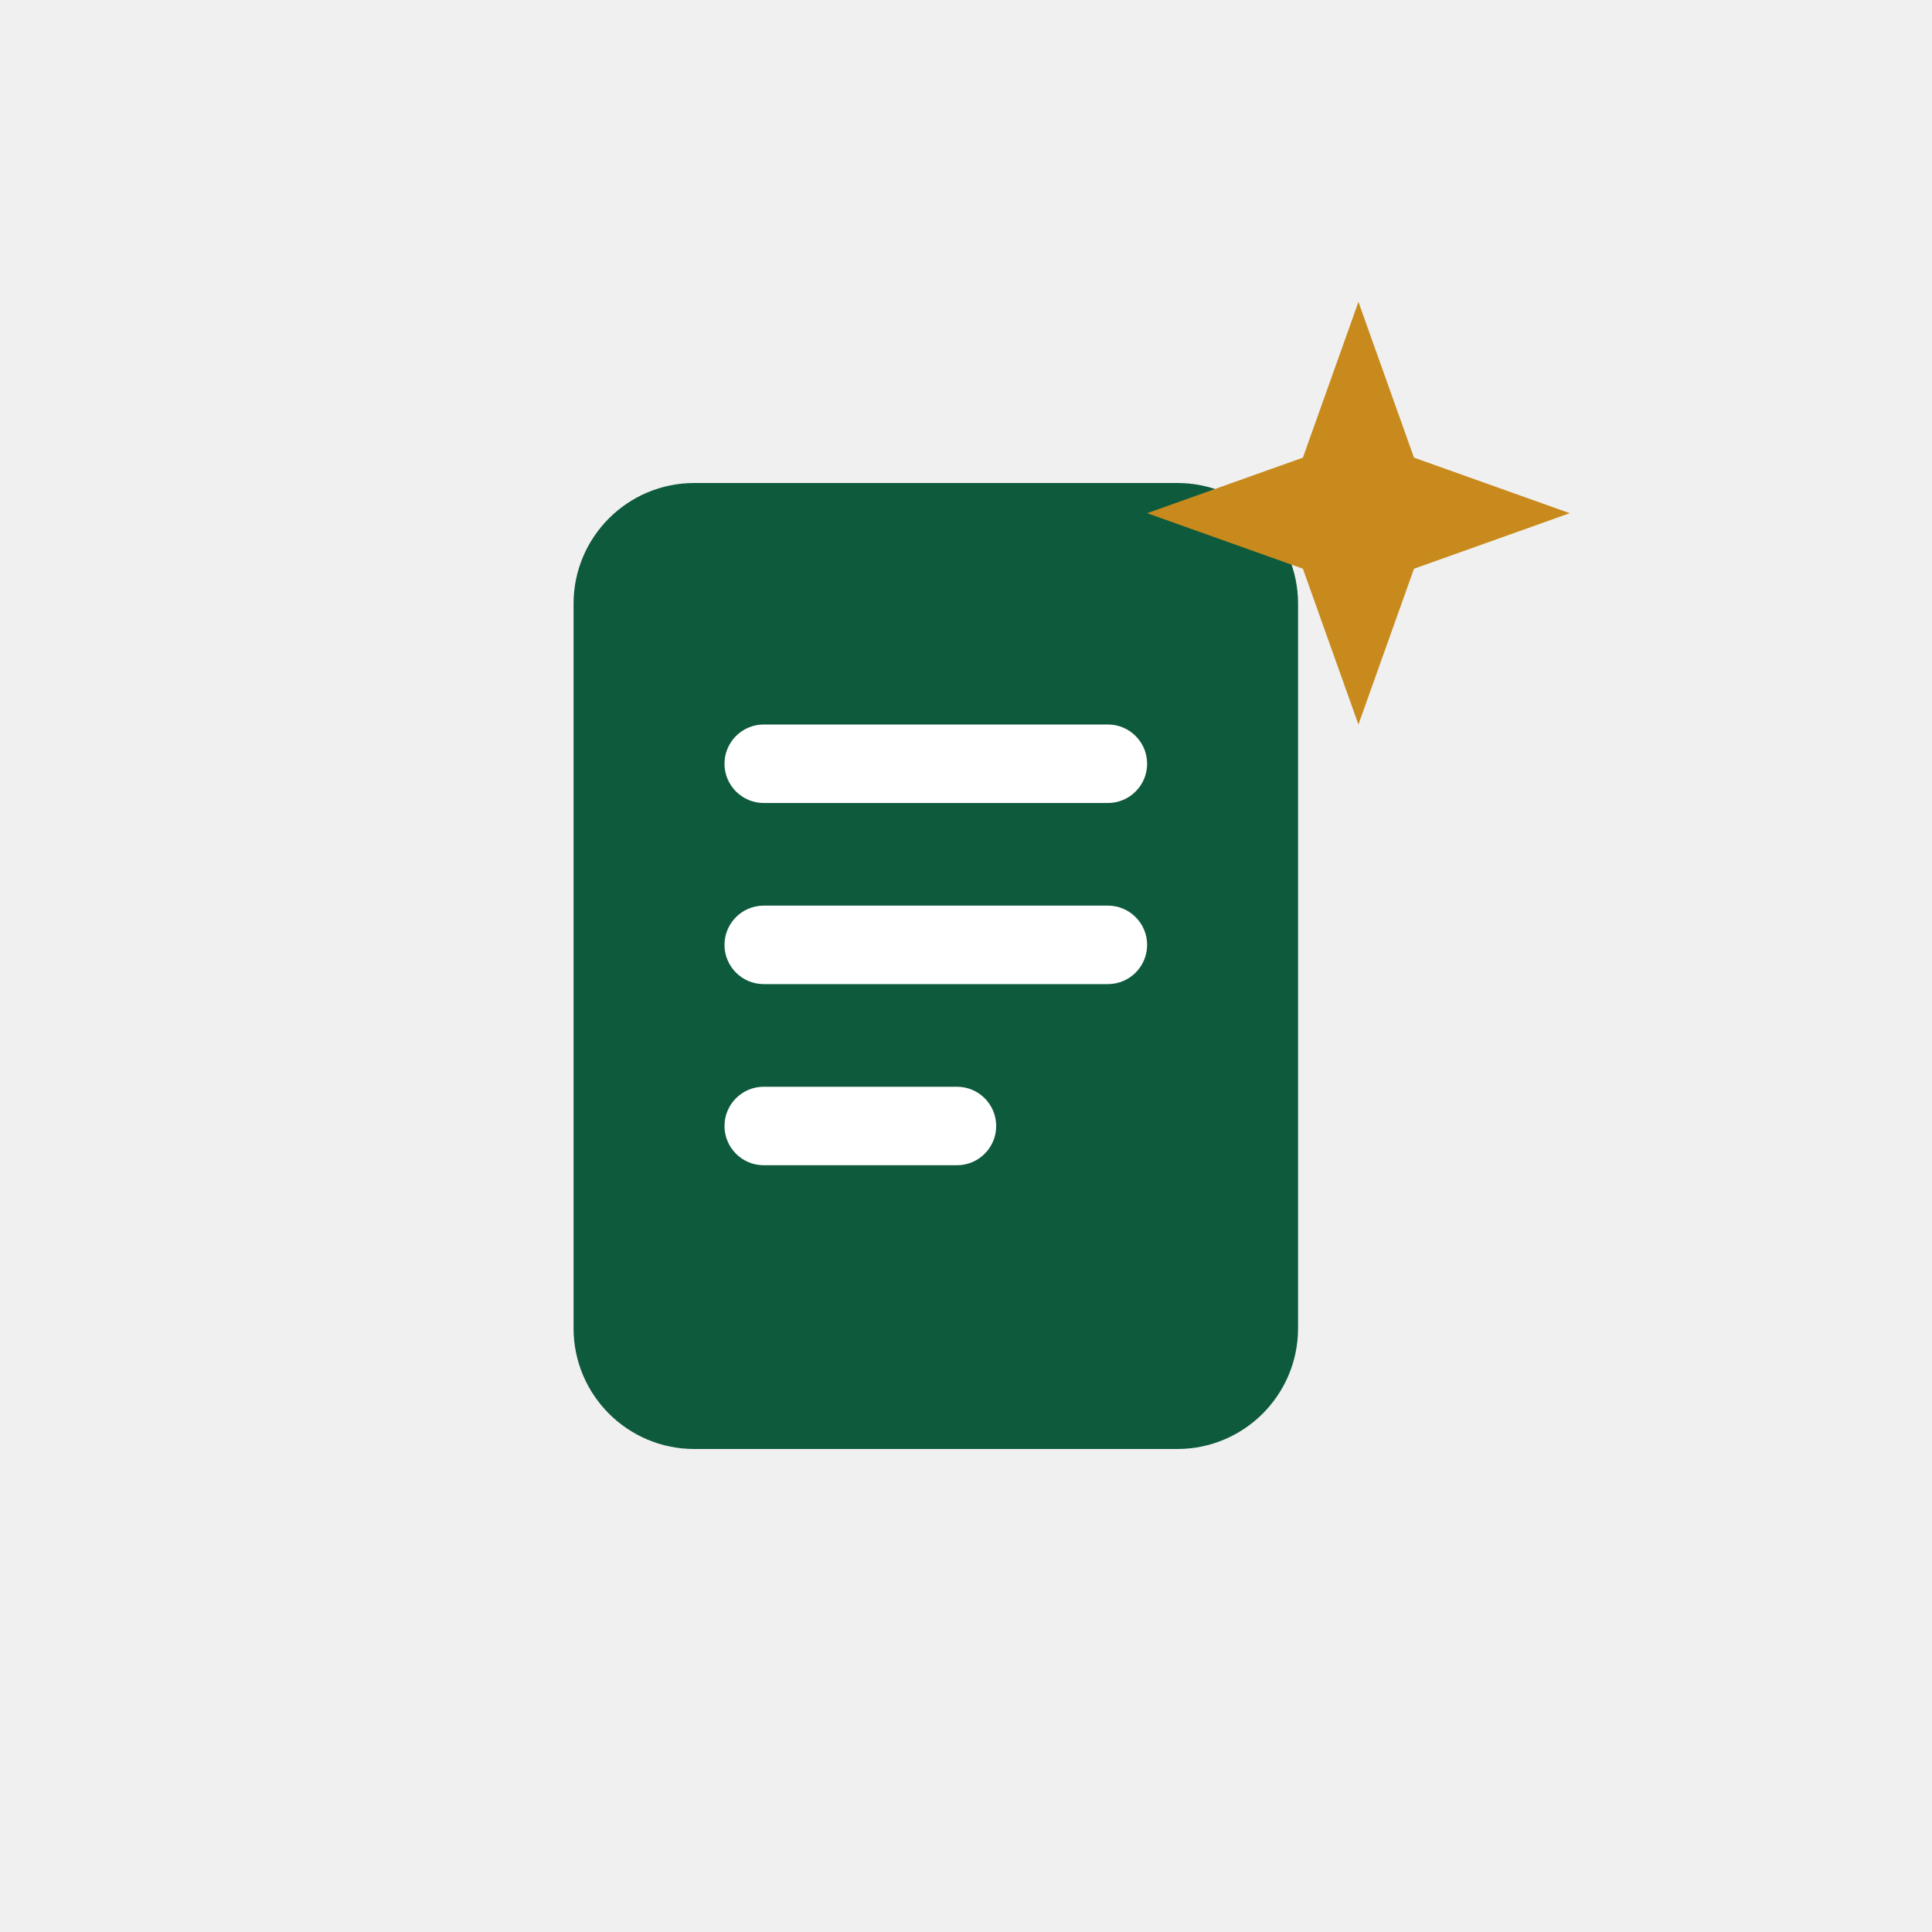
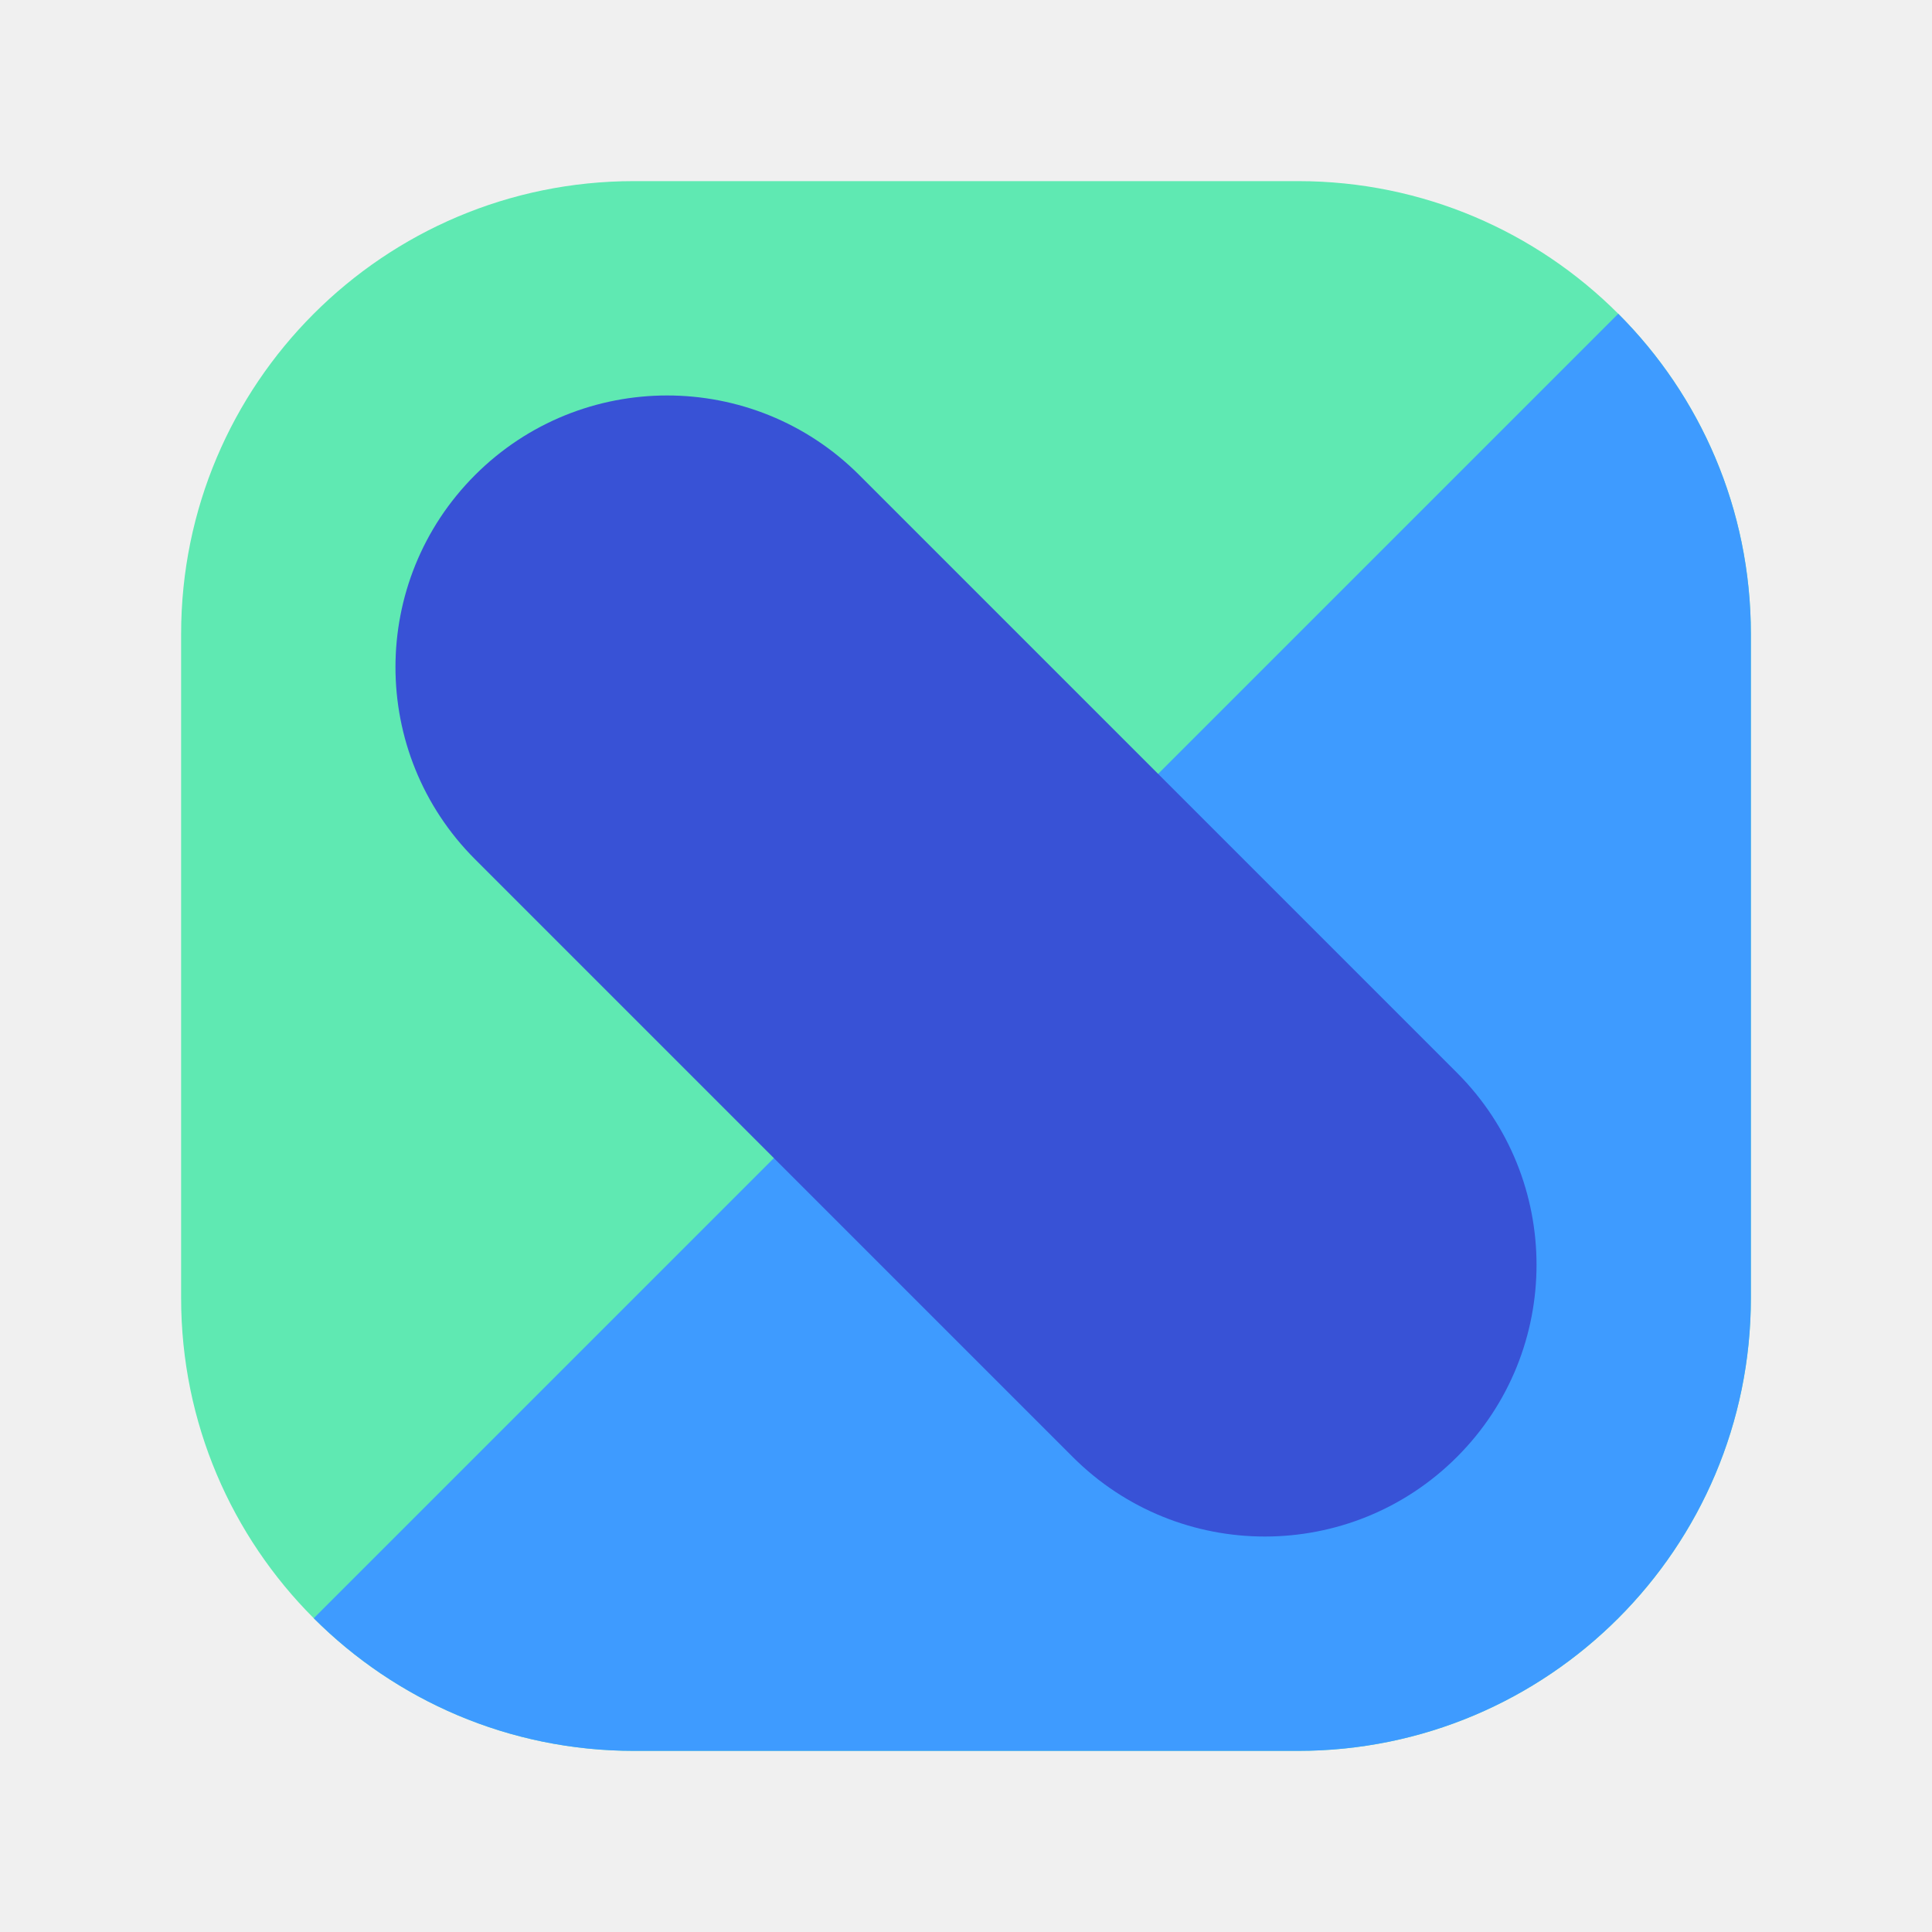
- <svg xmlns="http://www.w3.org/2000/svg" width="64" height="64" viewBox="0 0 64 64" fill="none" role="img" aria-label="JDSmartLearn AI">
-   <rect x="19" y="16" width="24" height="32" rx="4" fill="#0E5A3C" />
-   <rect x="24" y="24" width="14" height="2.6" rx="1.3" fill="#FFFFFF" />
-   <rect x="24" y="30" width="14" height="2.6" rx="1.3" fill="#FFFFFF" />
-   <rect x="24" y="36" width="9" height="2.6" rx="1.3" fill="#FFFFFF" />
-   <path d="M45 10 L46.84 15.16 L52 17 L46.84 18.84 L45 24 L43.16 18.84 L38 17 L43.16 15.16 Z" fill="#C88A1C" />
+ <svg xmlns="http://www.w3.org/2000/svg" width="64" height="64" viewBox="0 0 64 64" fill="none" role="img" aria-label="ilumo">
+   <defs>
+     <clipPath id="ilumo-lower-right">
+       <path d="M64 0 L64 64 L0 64 Z" />
+     </clipPath>
+   </defs>
+   <rect x="6" y="6" width="52" height="52" rx="15" fill="#5FE9B2" />
+   <g clip-path="url(#ilumo-lower-right)">
+     <rect x="6" y="6" width="52" height="52" rx="15" fill="#3E9BFF" />
+   </g>
+   <rect x="9" y="23" width="46" height="18" rx="9" fill="#3852D6" transform="rotate(45 32 32)" />
</svg>
